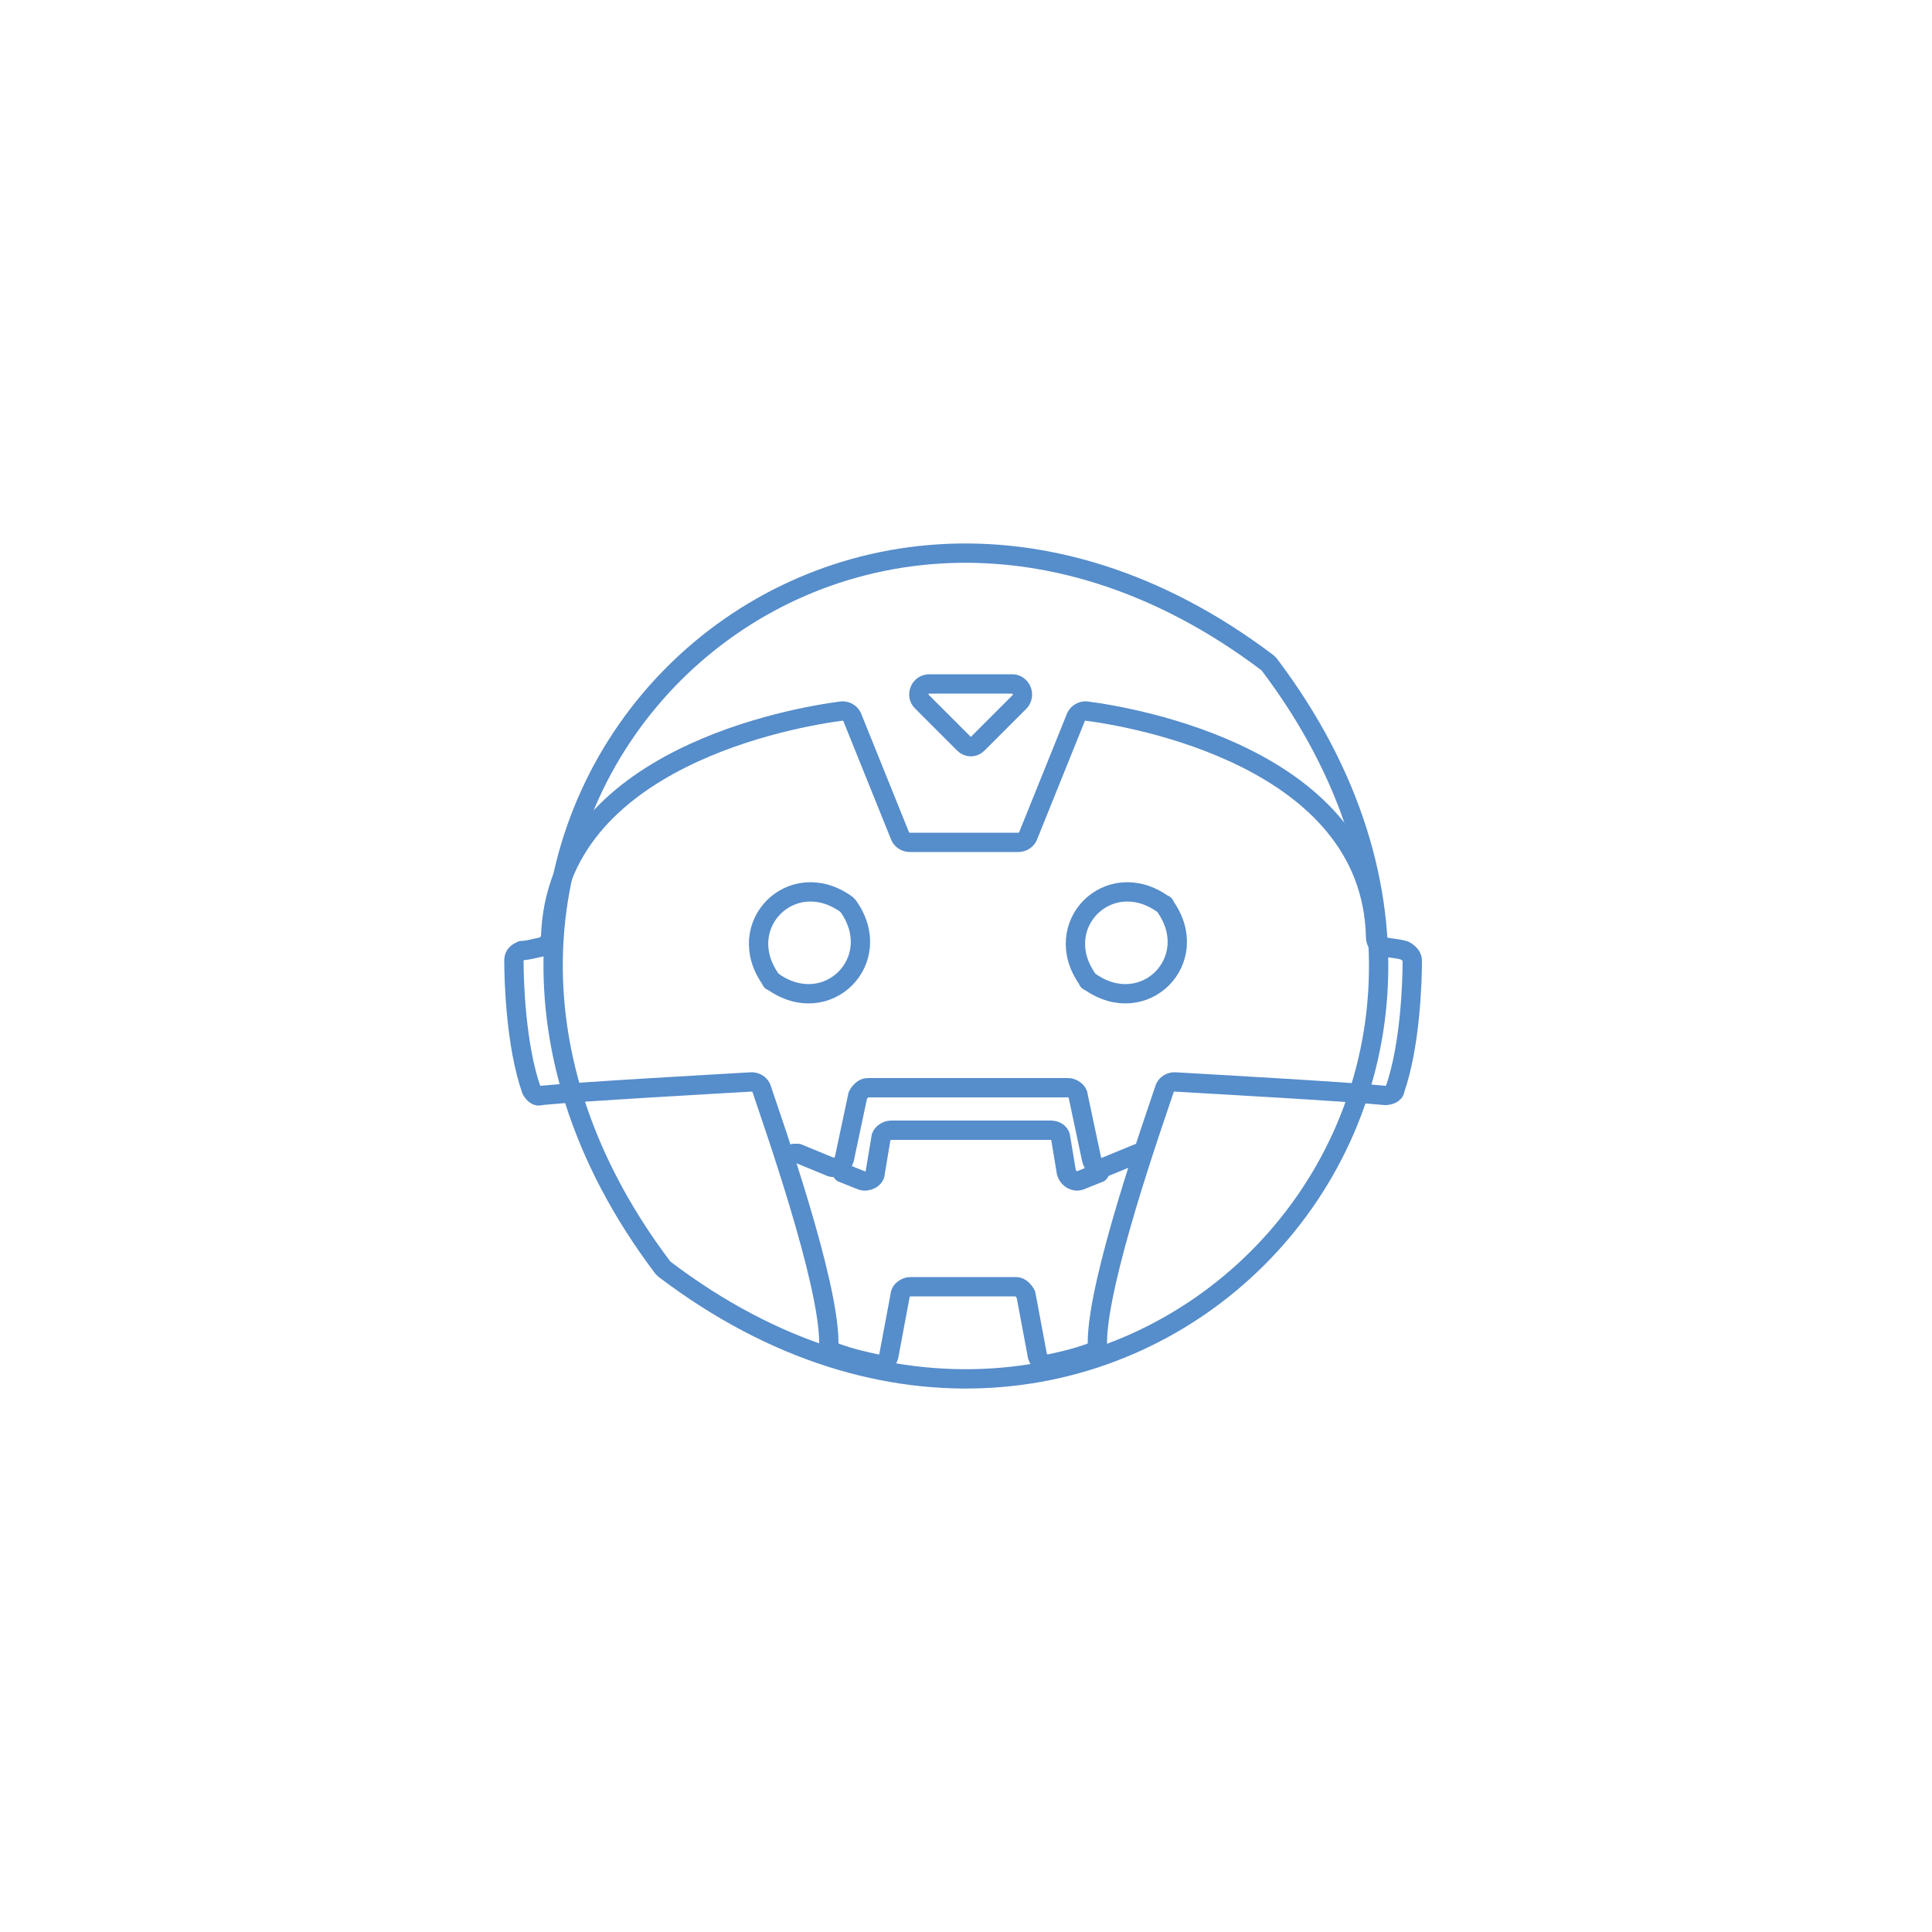
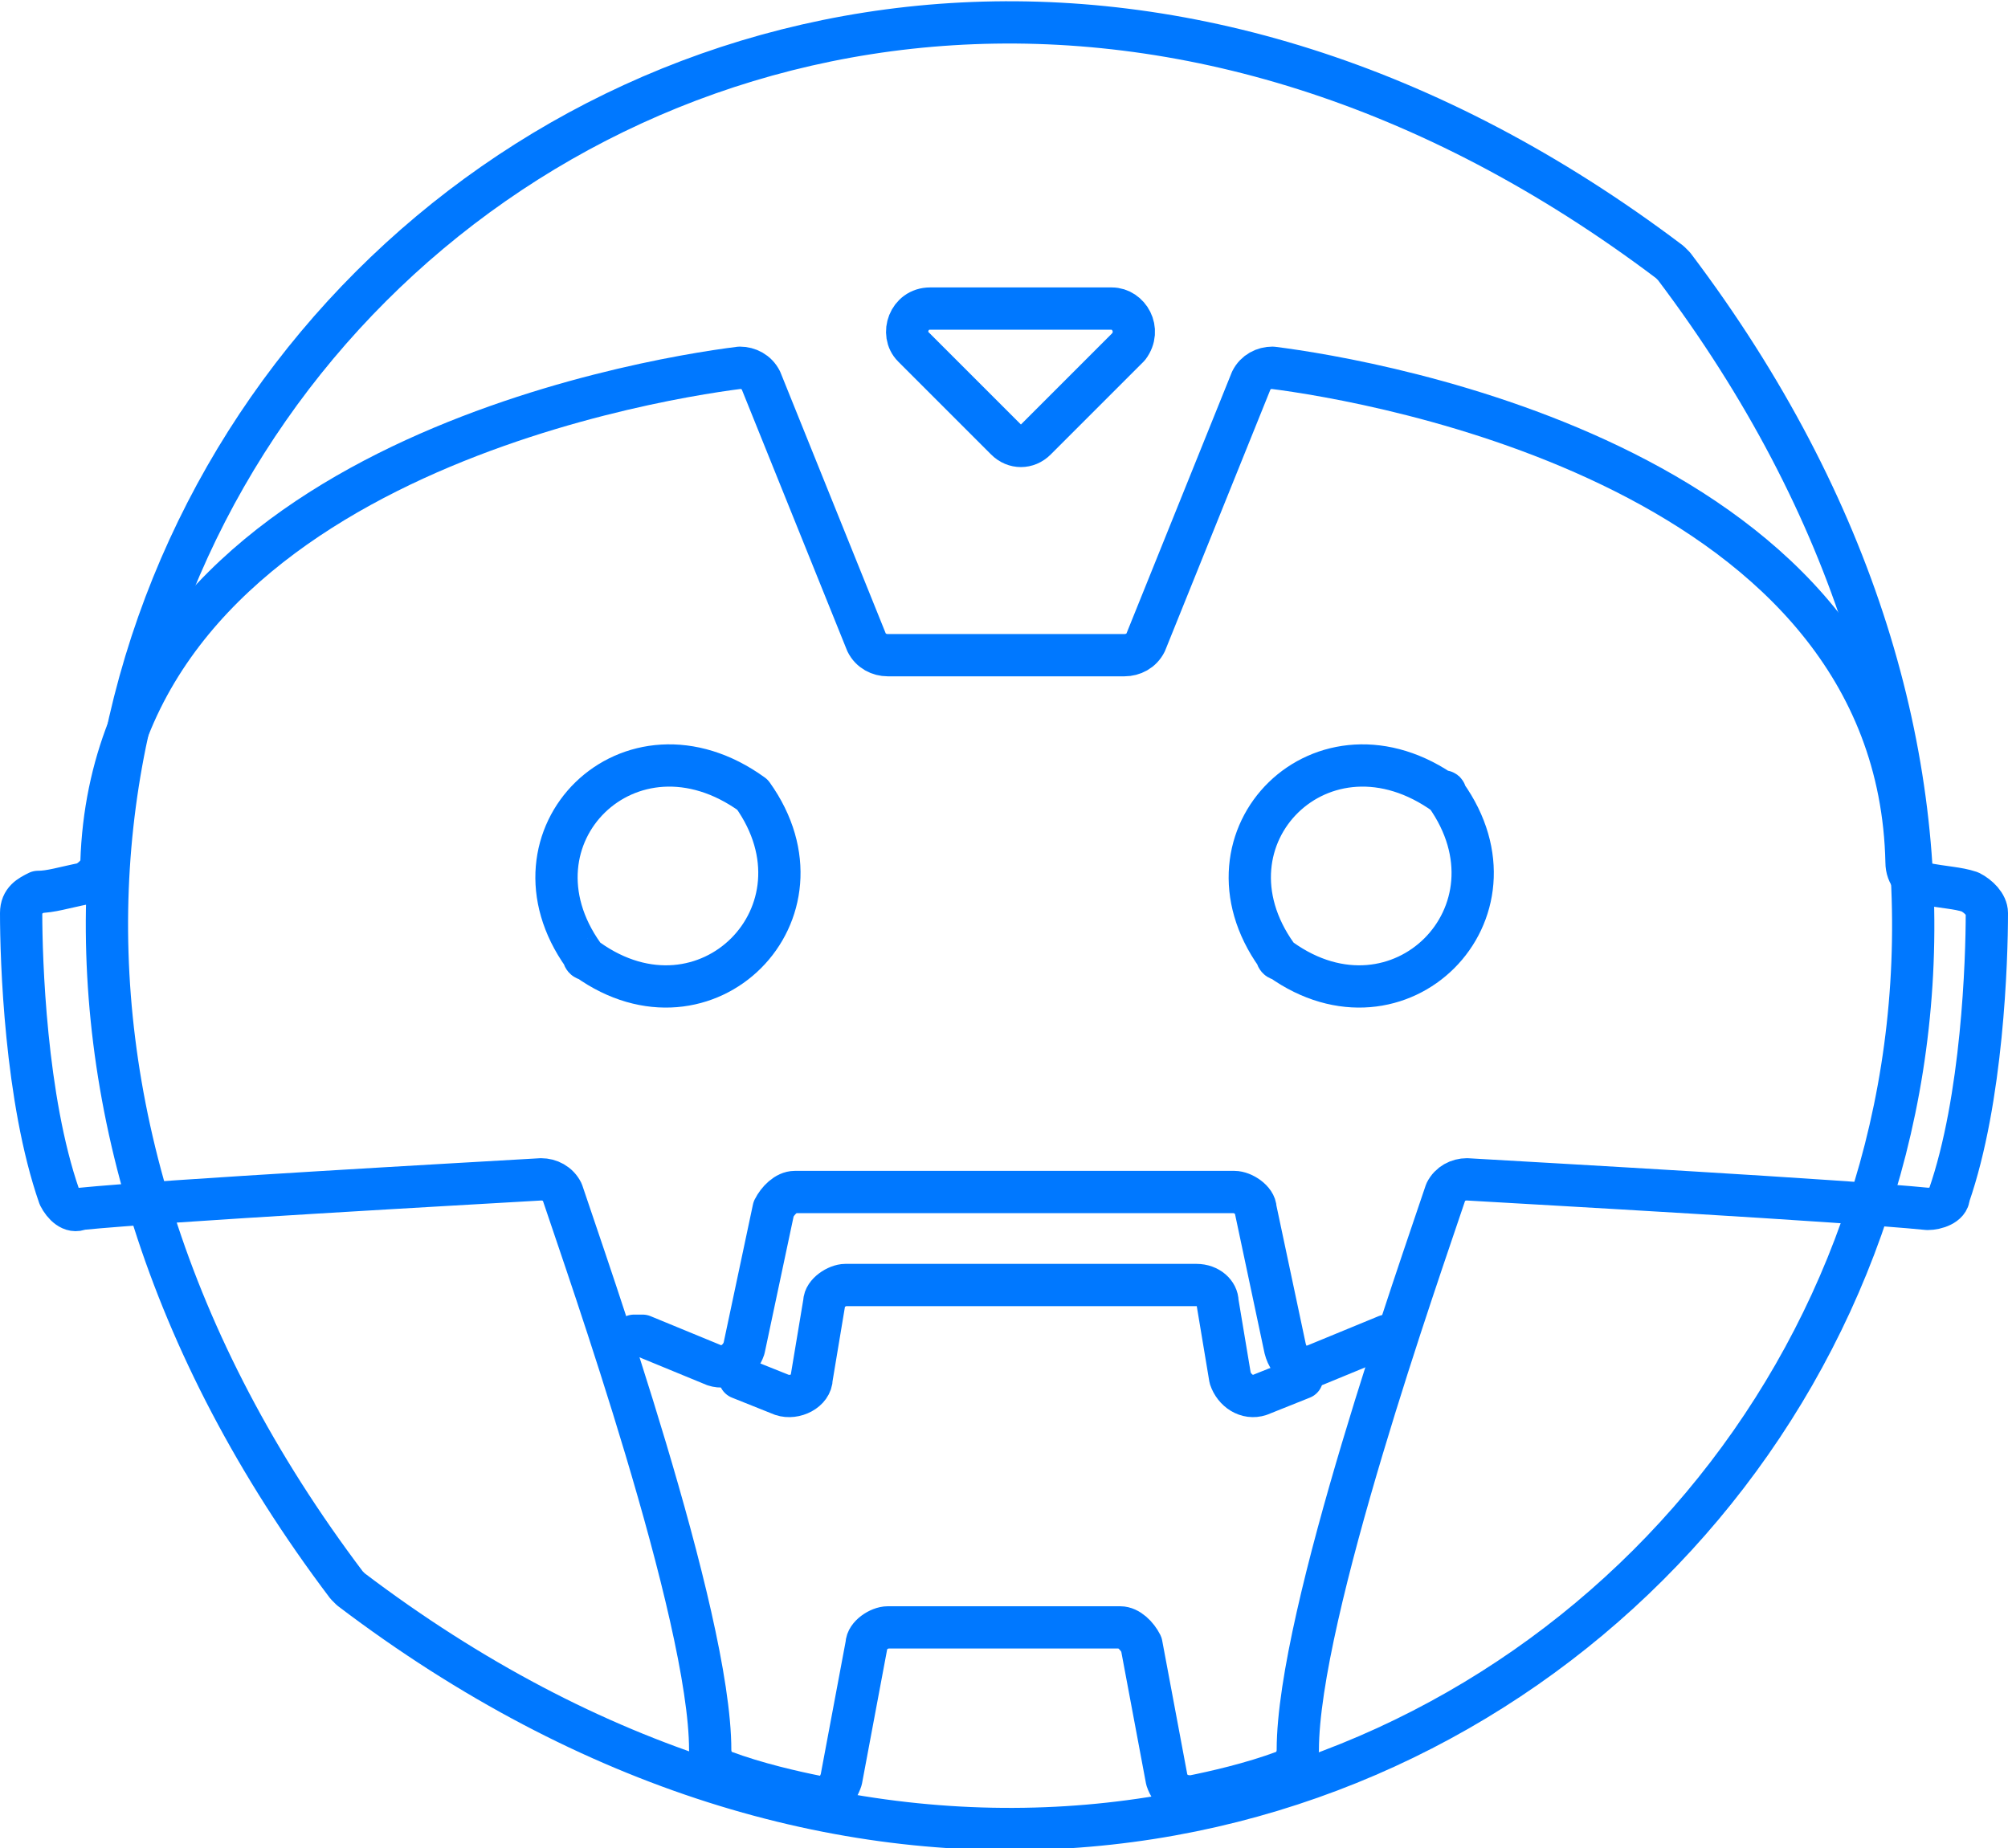
- <svg xmlns="http://www.w3.org/2000/svg" version="1.1" id="Calque_1" x="0px" y="0px" viewBox="0 0 100 100" enable-background="new 0 0 100 100" xml:space="preserve">
+ <svg xmlns="http://www.w3.org/2000/svg" version="1.1" id="Calque_1" x="0px" y="0px" viewBox="26.1 28.1 47.5 43.7" enable-background="new 26.1 28.1 47.5 43.7" xml:space="preserve">
  <g>
-     <path fill="none" stroke="#568DCB" stroke-linecap="round" stroke-linejoin="round" stroke-miterlimit="10" d="M49.8,66.6h2.8   c0.2,0,0.4,0.2,0.5,0.4l0.6,3.2c0.1,0.3,0.3,0.4,0.6,0.4c0.5-0.1,1.4-0.3,2.2-0.6c0.2-0.1,0.3-0.3,0.3-0.5c0-3.2,2.9-11.4,3.5-13.2   c0.1-0.2,0.3-0.3,0.5-0.3c1.7,0.1,8.9,0.5,10.9,0.7c0.2,0,0.5-0.1,0.5-0.3c0.8-2.3,0.9-5.6,0.9-6.7c0-0.2-0.2-0.4-0.4-0.5   c-0.3-0.1-0.6-0.1-1.1-0.2c-0.2,0-0.4-0.2-0.4-0.5C71,39.2,58.6,37.1,56.2,36.8c-0.2,0-0.4,0.1-0.5,0.3l-2.5,6.2   c-0.1,0.2-0.3,0.3-0.5,0.3h-3h0.4h-3c-0.2,0-0.4-0.1-0.5-0.3l-2.5-6.2c-0.1-0.2-0.3-0.3-0.5-0.3c-2.4,0.3-14.8,2.4-15.1,11.7   c0,0.2-0.2,0.4-0.4,0.5c-0.5,0.1-0.8,0.2-1.1,0.2c-0.2,0.1-0.4,0.2-0.4,0.5c0,1.1,0.1,4.4,0.9,6.7c0.1,0.2,0.3,0.4,0.5,0.3   c2-0.2,9.2-0.6,10.9-0.7c0.2,0,0.4,0.1,0.5,0.3c0.6,1.8,3.5,10,3.5,13.2c0,0.2,0.1,0.4,0.3,0.5c0.8,0.3,1.7,0.5,2.2,0.6   c0.3,0.1,0.5-0.1,0.6-0.4l0.6-3.2c0-0.2,0.3-0.4,0.5-0.4h2.8" />
-     <path fill="none" stroke="#568DCB" stroke-linecap="round" stroke-linejoin="round" stroke-miterlimit="10" d="M65.7,34.4   C83,57.3,57.2,83,34.4,65.7c0,0-0.1-0.1-0.1-0.1C17,42.7,42.7,17,65.6,34.3C65.6,34.3,65.7,34.4,65.7,34.4z" />
-     <path fill="none" stroke="#568DCB" stroke-linecap="round" stroke-linejoin="round" stroke-miterlimit="10" d="M50.2,35.4h2.2   c0.4,0,0.7,0.5,0.4,0.9l-2.2,2.2c-0.2,0.2-0.5,0.2-0.7,0l-2.2-2.2c-0.3-0.3-0.1-0.9,0.4-0.9H50.2z" />
-     <path fill="none" stroke="#568DCB" stroke-linecap="round" stroke-linejoin="round" stroke-miterlimit="10" d="M60.3,46.9   c2,2.8-1.1,5.9-3.9,3.9c-0.1,0-0.1-0.1-0.1-0.1c-2-2.8,1.1-5.9,3.9-3.9C60.2,46.8,60.3,46.8,60.3,46.9z" />
-     <path fill="none" stroke="#568DCB" stroke-linecap="round" stroke-linejoin="round" stroke-miterlimit="10" d="M43.9,46.9   c2,2.8-1.1,5.9-3.9,3.9c-0.1,0-0.1-0.1-0.1-0.1c-2-2.8,1.1-5.9,3.9-3.9C43.8,46.8,43.8,46.8,43.9,46.9z" />
-     <path fill="none" stroke="#568DCB" stroke-linecap="round" stroke-linejoin="round" stroke-miterlimit="10" d="M59.1,59.7h-0.2   l-1.7,0.7c-0.3,0.1-0.6,0-0.7-0.4l-0.7-3.3c0-0.2-0.3-0.4-0.5-0.4H50h0.2h-5.3c-0.2,0-0.4,0.2-0.5,0.4l-0.7,3.3   c-0.1,0.3-0.4,0.5-0.7,0.4l-1.7-0.7h-0.2" />
-     <path fill="none" stroke="#568DCB" stroke-linecap="round" stroke-linejoin="round" stroke-miterlimit="10" d="M56.9,60.7l-1,0.4   c-0.3,0.1-0.6-0.1-0.7-0.4l-0.3-1.8c0-0.2-0.2-0.4-0.5-0.4h-4.1h-0.1h-4.1c-0.2,0-0.5,0.2-0.5,0.4l-0.3,1.8c0,0.3-0.4,0.5-0.7,0.4   l-1-0.4" />
+     <path fill="none" stroke="#0078FF" stroke-linecap="round" stroke-linejoin="round" stroke-miterlimit="10" d="M49.8,66.6h2.8   c0.2,0,0.4,0.2,0.5,0.4l0.6,3.2c0.1,0.3,0.3,0.4,0.6,0.4c0.5-0.1,1.4-0.3,2.2-0.6c0.2-0.1,0.3-0.3,0.3-0.5c0-3.2,2.9-11.4,3.5-13.2   c0.1-0.2,0.3-0.3,0.5-0.3c1.7,0.1,8.9,0.5,10.9,0.7c0.2,0,0.5-0.1,0.5-0.3c0.8-2.3,0.9-5.6,0.9-6.7c0-0.2-0.2-0.4-0.4-0.5   c-0.3-0.1-0.6-0.1-1.1-0.2c-0.2,0-0.4-0.2-0.4-0.5c-0.2-9.3-12.6-11.4-15-11.7c-0.2,0-0.4,0.1-0.5,0.3l-2.5,6.2   c-0.1,0.2-0.3,0.3-0.5,0.3h-3h0.4h-3c-0.2,0-0.4-0.1-0.5-0.3l-2.5-6.2c-0.1-0.2-0.3-0.3-0.5-0.3c-2.4,0.3-14.8,2.4-15.1,11.7   c0,0.2-0.2,0.4-0.4,0.5c-0.5,0.1-0.8,0.2-1.1,0.2c-0.2,0.1-0.4,0.2-0.4,0.5c0,1.1,0.1,4.4,0.9,6.7c0.1,0.2,0.3,0.4,0.5,0.3   c2-0.2,9.2-0.6,10.9-0.7c0.2,0,0.4,0.1,0.5,0.3c0.6,1.8,3.5,10,3.5,13.2c0,0.2,0.1,0.4,0.3,0.5c0.8,0.3,1.7,0.5,2.2,0.6   c0.3,0.1,0.5-0.1,0.6-0.4l0.6-3.2c0-0.2,0.3-0.4,0.5-0.4H49.8" />
+     <path fill="none" stroke="#0078FF" stroke-linecap="round" stroke-linejoin="round" stroke-miterlimit="10" d="M65.7,34.4   C83,57.3,57.2,83,34.4,65.7l-0.1-0.1C17,42.7,42.7,17,65.6,34.3L65.7,34.4z" />
+     <path fill="none" stroke="#0078FF" stroke-linecap="round" stroke-linejoin="round" stroke-miterlimit="10" d="M50.2,35.4h2.2   c0.4,0,0.7,0.5,0.4,0.9l-2.2,2.2c-0.2,0.2-0.5,0.2-0.7,0l-2.2-2.2c-0.3-0.3-0.1-0.9,0.4-0.9H50.2z" />
+     <path fill="none" stroke="#0078FF" stroke-linecap="round" stroke-linejoin="round" stroke-miterlimit="10" d="M60.3,46.9   c2,2.8-1.1,5.9-3.9,3.9c-0.1,0-0.1-0.1-0.1-0.1C54.3,47.9,57.4,44.8,60.3,46.9C60.2,46.8,60.3,46.8,60.3,46.9z" />
+     <path fill="none" stroke="#0078FF" stroke-linecap="round" stroke-linejoin="round" stroke-miterlimit="10" d="M43.9,46.9   c2,2.8-1.1,5.9-3.9,3.9c-0.1,0-0.1-0.1-0.1-0.1C37.9,47.9,41,44.8,43.9,46.9C43.8,46.8,43.8,46.8,43.9,46.9z" />
+     <path fill="none" stroke="#0078FF" stroke-linecap="round" stroke-linejoin="round" stroke-miterlimit="10" d="M59.1,59.7h-0.2   l-1.7,0.7c-0.3,0.1-0.6,0-0.7-0.4l-0.7-3.3c0-0.2-0.3-0.4-0.5-0.4H50h0.2h-5.3c-0.2,0-0.4,0.2-0.5,0.4L43.7,60   c-0.1,0.3-0.4,0.5-0.7,0.4l-1.7-0.7h-0.2" />
+     <path fill="none" stroke="#0078FF" stroke-linecap="round" stroke-linejoin="round" stroke-miterlimit="10" d="M56.9,60.7l-1,0.4   c-0.3,0.1-0.6-0.1-0.7-0.4l-0.3-1.8c0-0.2-0.2-0.4-0.5-0.4h-4.1h-0.1h-4.1c-0.2,0-0.5,0.2-0.5,0.4l-0.3,1.8c0,0.3-0.4,0.5-0.7,0.4   l-1-0.4" />
  </g>
</svg>
